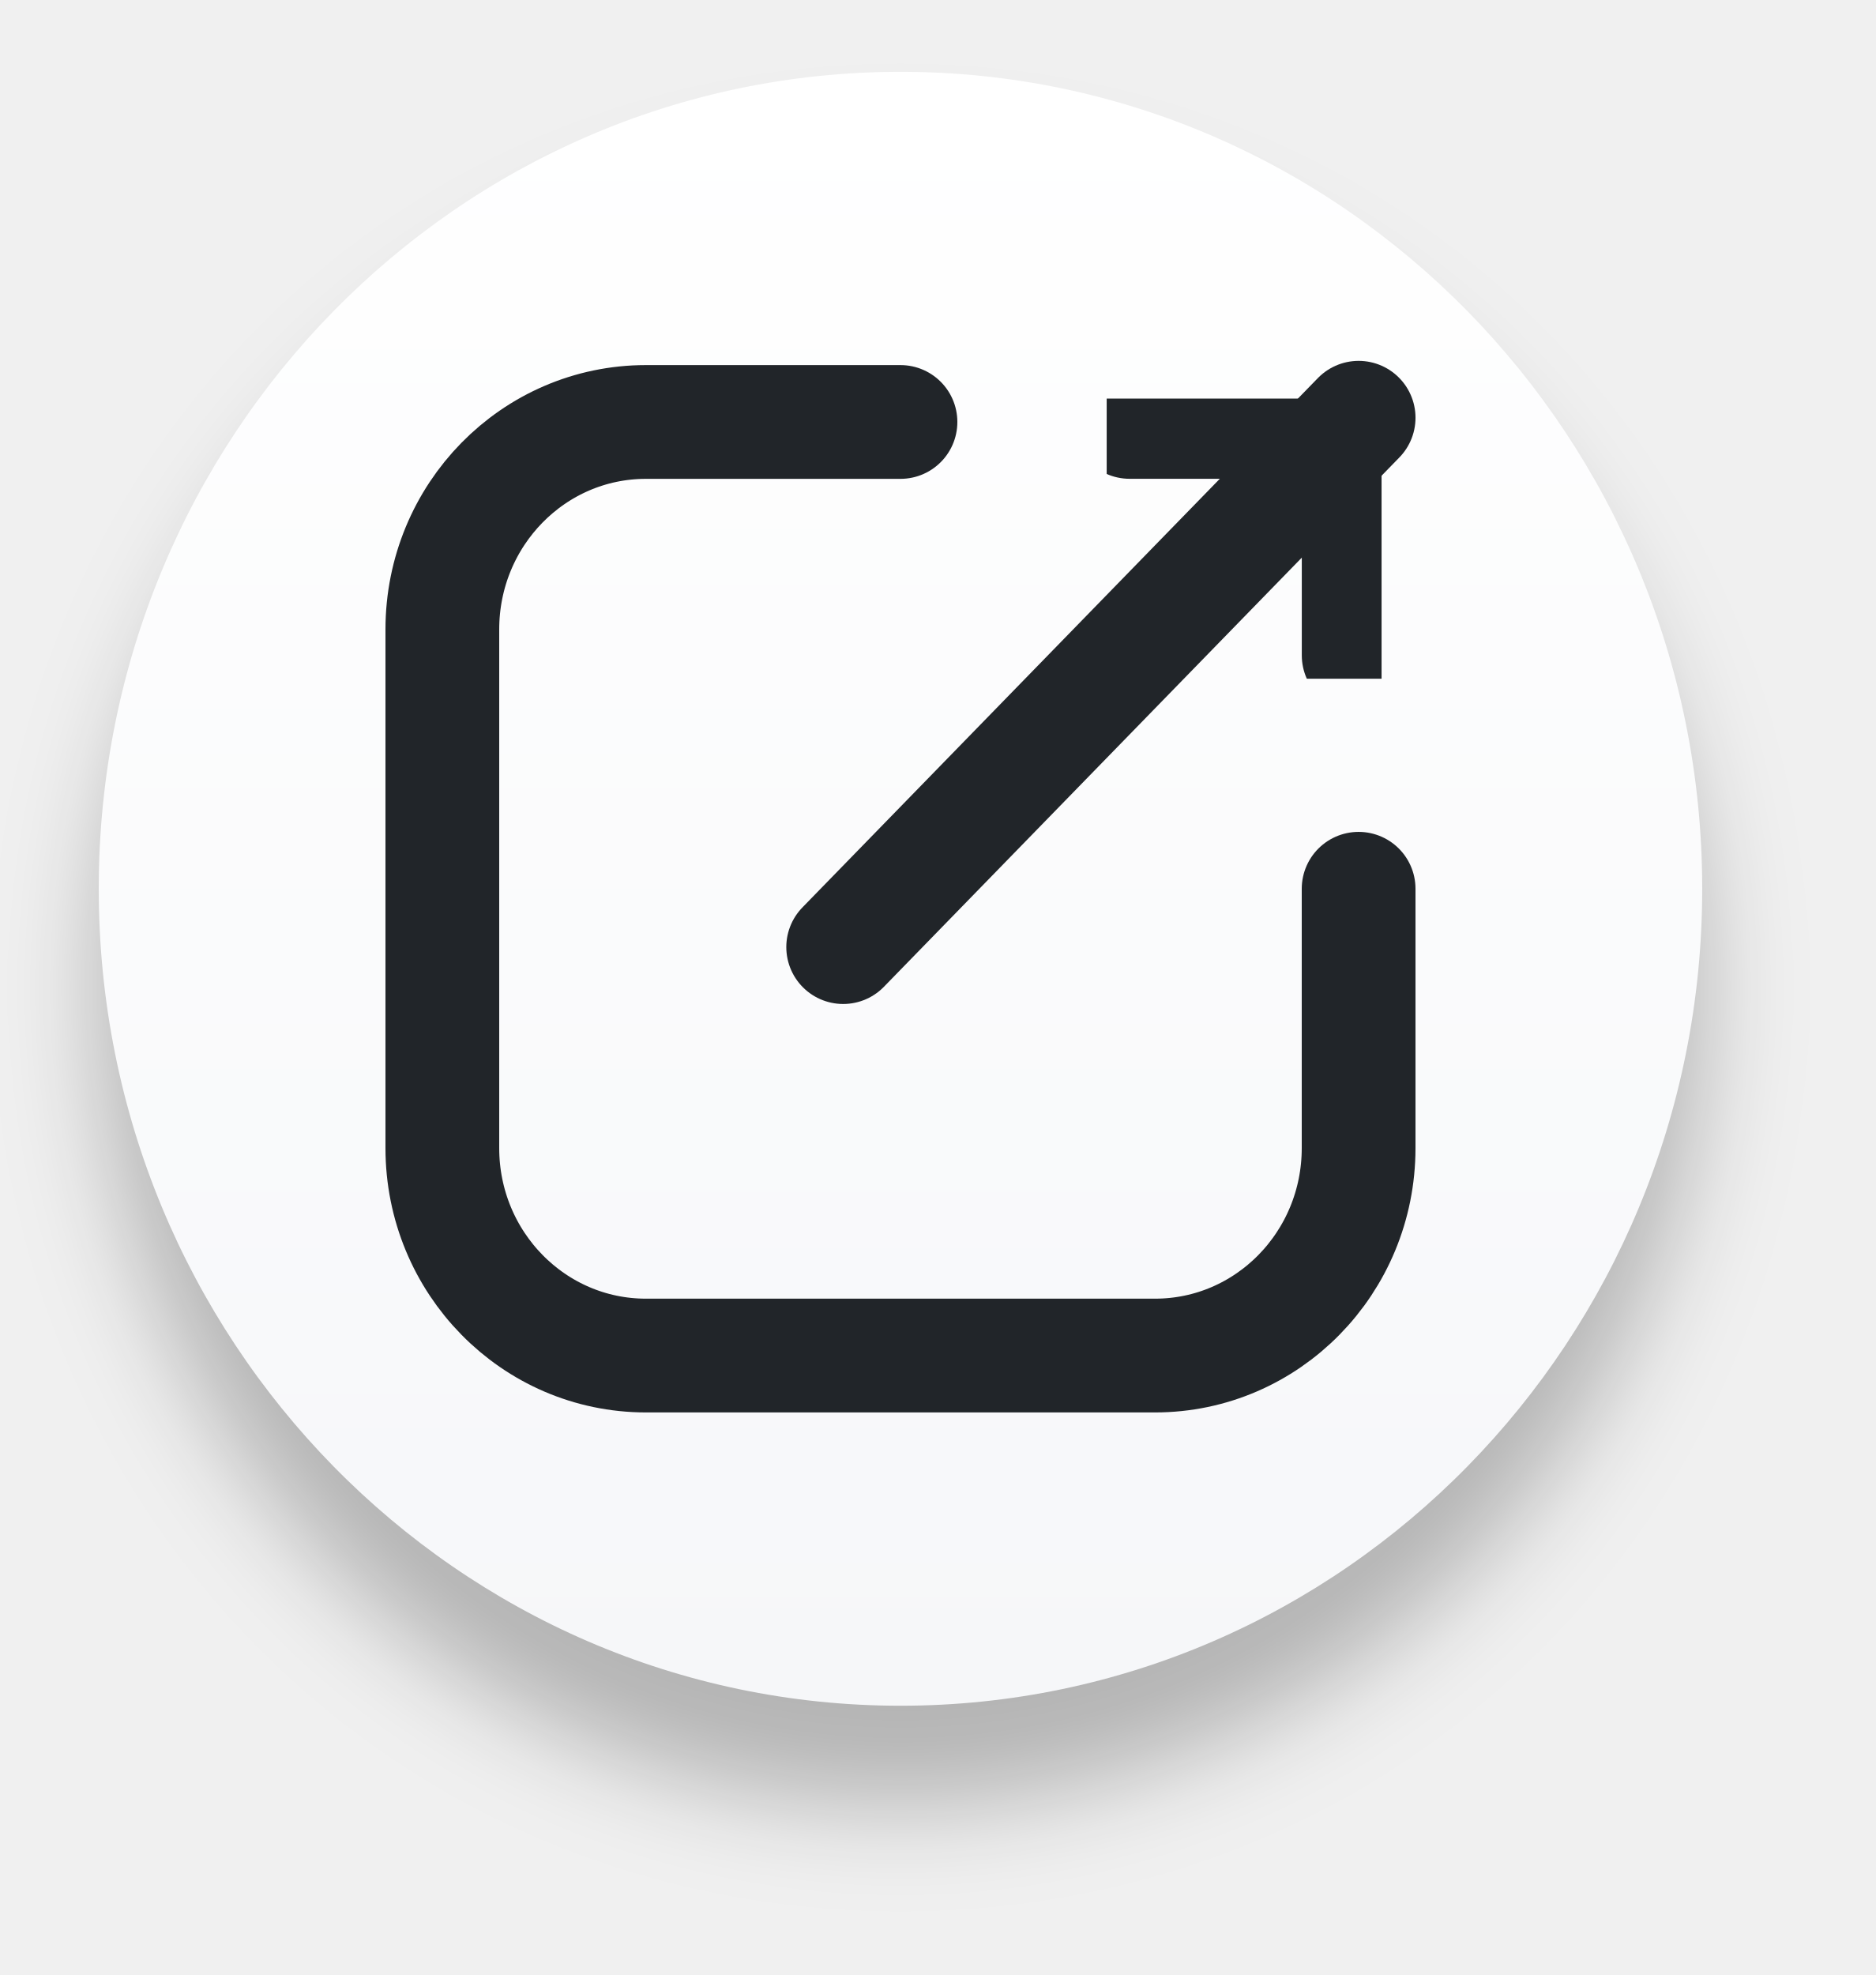
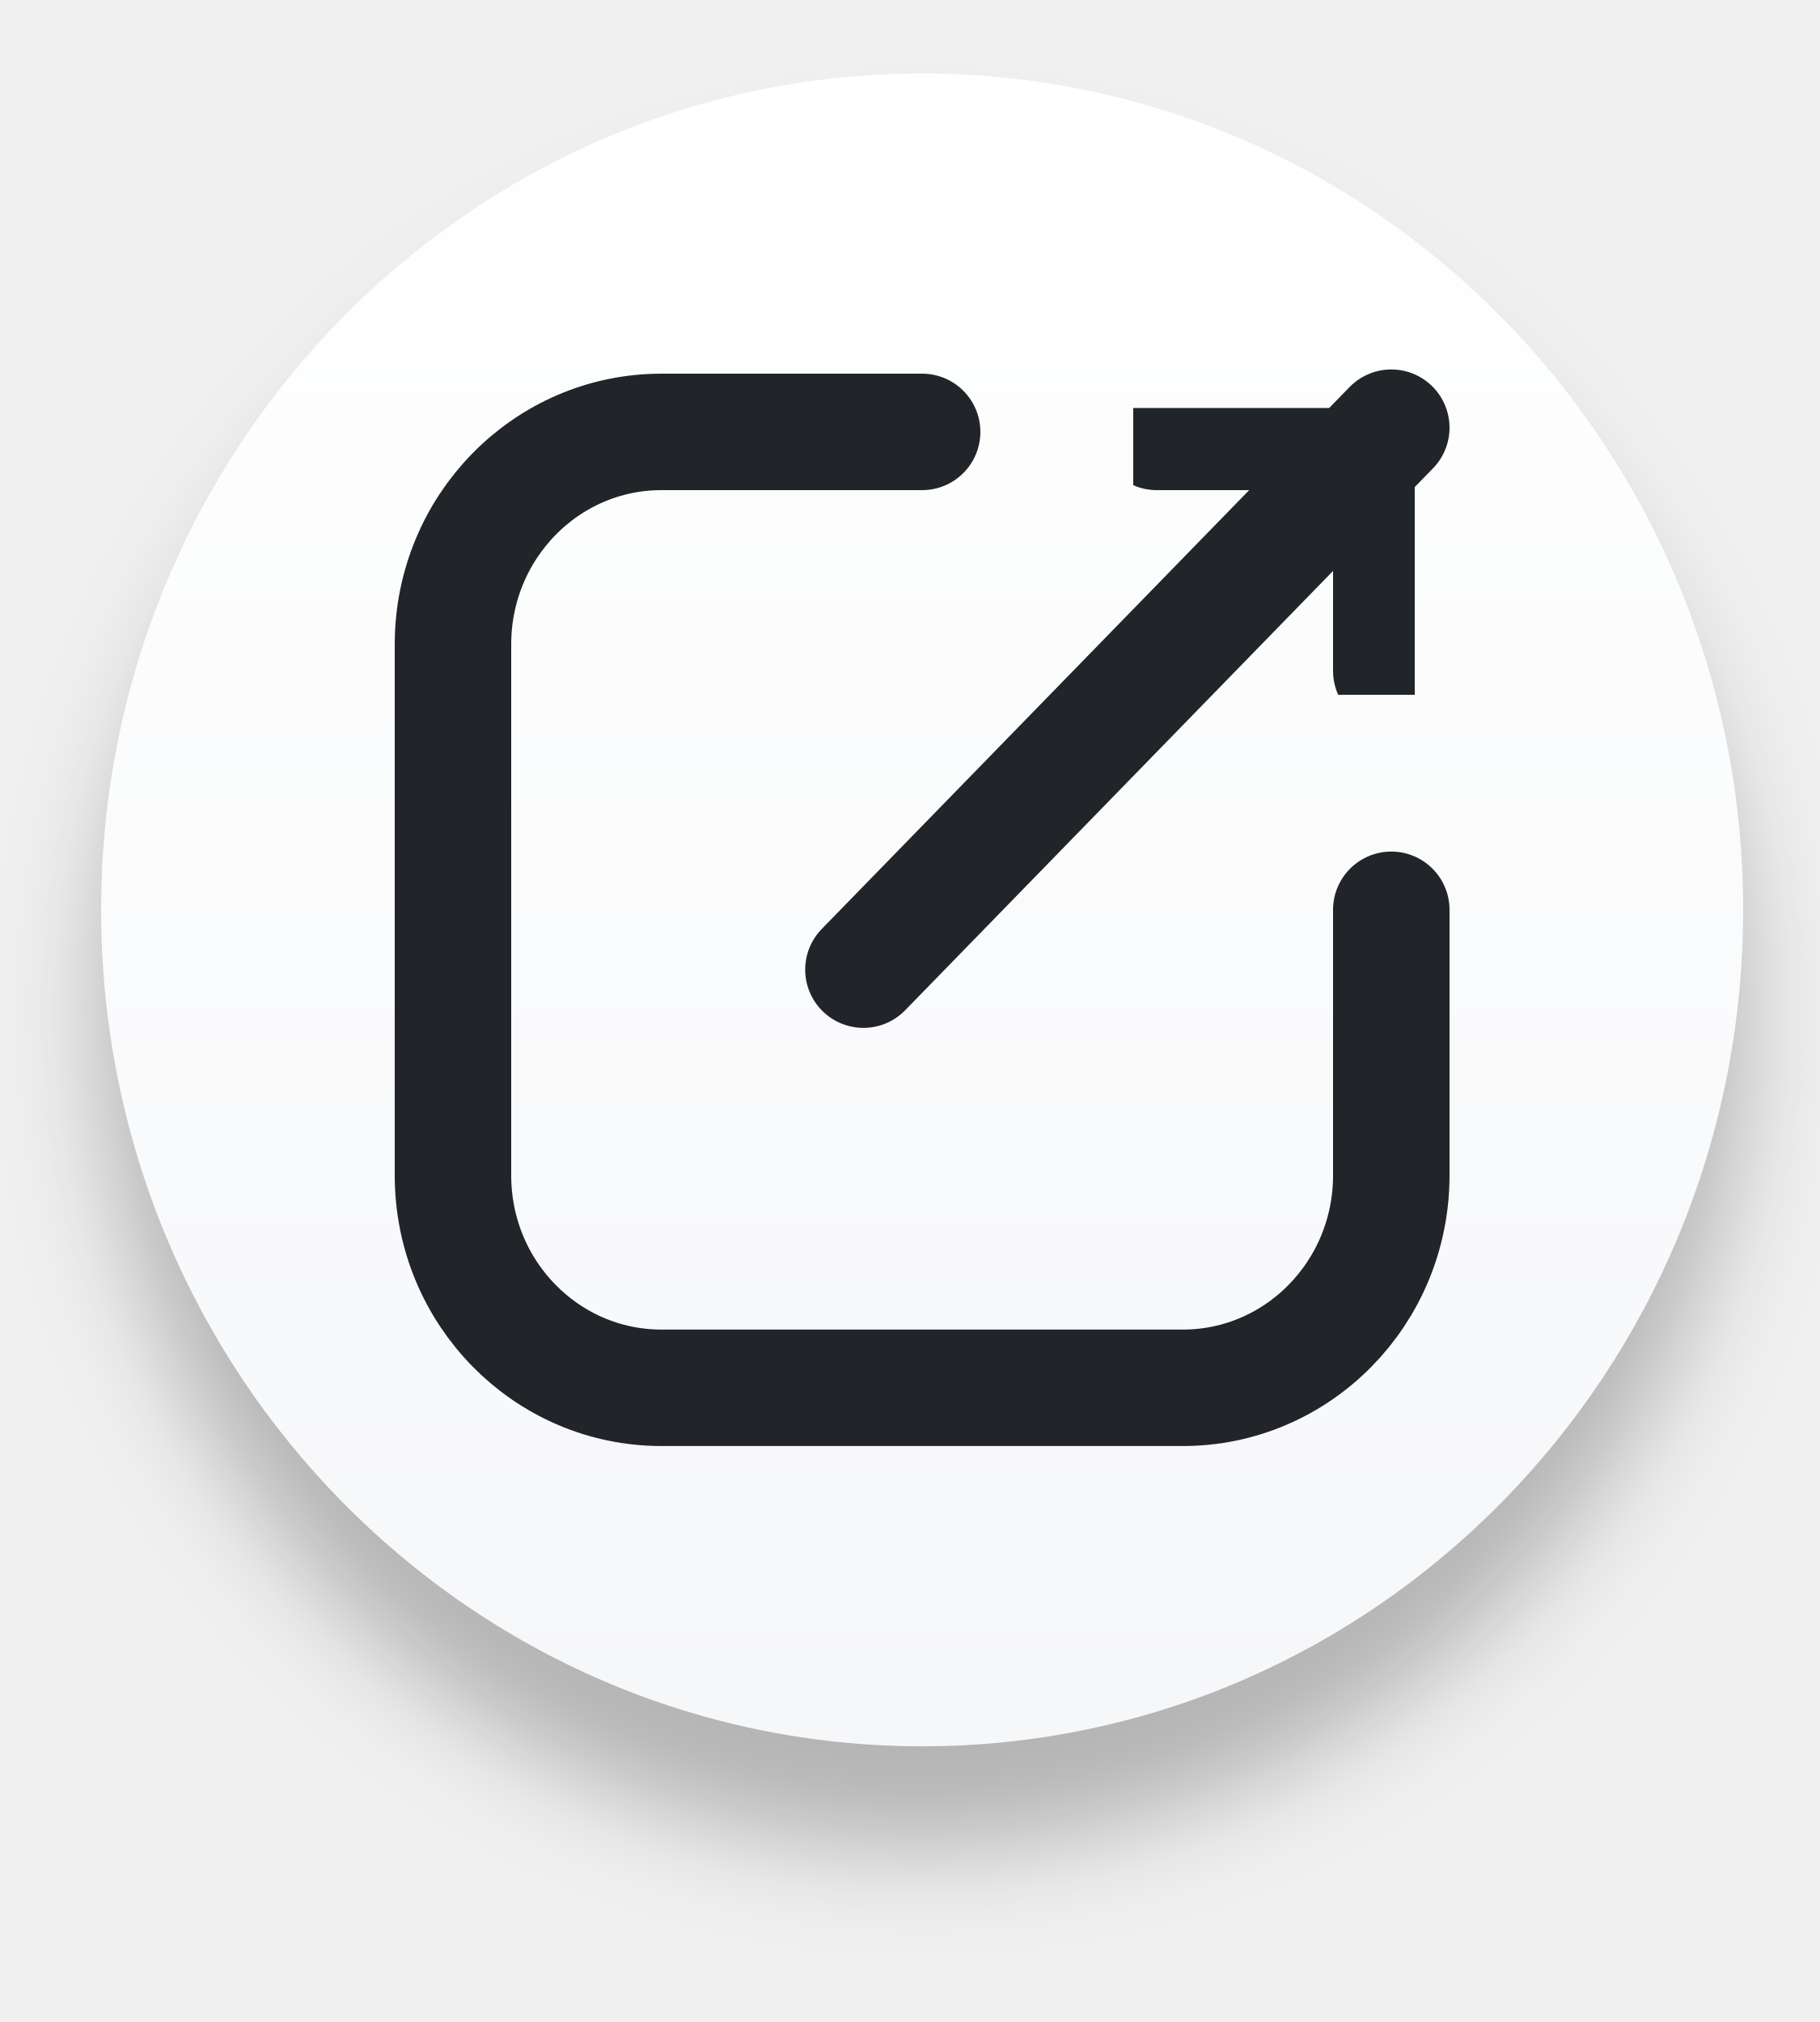
- <svg xmlns="http://www.w3.org/2000/svg" xmlns:xlink="http://www.w3.org/1999/xlink" width="19px" height="20px" viewBox="0 0 19 20" version="1.1">
+ <svg xmlns="http://www.w3.org/2000/svg" xmlns:xlink="http://www.w3.org/1999/xlink" width="18" height="20" viewBox="0 0 18 20">
  <defs>
-     <linearGradient x1="50%" y1="0%" x2="50%" y2="100%" id="linearGradient-1">
-       <stop stop-color="#FFFFFF" offset="0%" />
-       <stop stop-color="#F6F7F9" offset="100%" />
+     <linearGradient id="prefix__c" x1="50%" x2="50%" y1="0%" y2="100%">
+       <stop offset="0%" stop-color="#FFF" />
+       <stop offset="100%" stop-color="#F6F7F9" />
    </linearGradient>
-     <ellipse id="path-2" cx="8.12" cy="8.273" rx="8.12" ry="8.273" />
-     <filter x="-12.3%" y="-6.0%" width="124.6%" height="124.2%" filterUnits="objectBoundingBox" id="filter-3">
-       <feOffset dx="0" dy="1" in="SourceAlpha" result="shadowOffsetOuter1" />
-       <feGaussianBlur stdDeviation="0.5" in="shadowOffsetOuter1" result="shadowBlurOuter1" />
-       <feColorMatrix values="0 0 0 0 0   0 0 0 0 0   0 0 0 0 0  0 0 0 0.25 0" type="matrix" in="shadowBlurOuter1" />
+     <ellipse id="prefix__b" cx="8.12" cy="8.273" rx="8.12" ry="8.273" />
+     <filter id="prefix__a" width="124.6%" height="124.2%" x="-12.3%" y="-6%" filterUnits="objectBoundingBox">
+       <feOffset dy="1" in="SourceAlpha" result="shadowOffsetOuter1" />
+       <feGaussianBlur in="shadowOffsetOuter1" result="shadowBlurOuter1" stdDeviation=".5" />
+       <feColorMatrix in="shadowBlurOuter1" values="0 0 0 0 0 0 0 0 0 0 0 0 0 0 0 0 0 0 0.25 0" />
    </filter>
-     <rect id="path-4" x="0" y="0" width="13.92" height="14.182" />
+     <path id="prefix__d" d="M0 0H13.92V14.182H0z" />
  </defs>
-   <g id="Page-1" stroke="none" stroke-width="1" fill="none" fill-rule="evenodd">
-     <g id="컴포넌트-통합" transform="translate(-866, -213)">
-       <g id="Group-5" transform="translate(501, 206)">
-         <g id="button/small/link" transform="translate(366, 7.727273)">
-           <g id="Group">
-             <g id="Oval">
-               <use fill="black" fill-opacity="1" filter="url(#filter-3)" xlink:href="#path-2" />
-               <use fill="url(#linearGradient-1)" fill-rule="evenodd" xlink:href="#path-2" />
-             </g>
-             <g id="icon/open" transform="translate(1.16, 1.181818)">
-               <mask id="mask-5" fill="white">
-                 <use xlink:href="#path-4" />
-               </mask>
-               <g id="Background" />
-               <path d="M11.6,7.091 L11.6,9.717 C11.6,10.878 10.677,11.818 9.538,11.818 L4.382,11.818 C3.243,11.818 2.32,10.878 2.32,9.717 L2.32,4.465 C2.32,3.304 3.243,2.364 4.382,2.364 L6.96,2.364" id="Path" stroke="#212529" stroke-width="1.152" stroke-linecap="round" mask="url(#mask-5)" />
-               <polyline id="Path" stroke="#212529" stroke-width="1.152" stroke-linecap="round" mask="url(#mask-5)" transform="translate(10.44, 3.545455) rotate(-270) translate(-10.44, -3.545455) " points="9.258 4.705 9.258 2.385 11.622 2.385" />
-               <line x1="5.249" y1="5.051" x2="12.731" y2="4.952" id="Path" stroke="#212529" stroke-width="1.152" stroke-linecap="round" mask="url(#mask-5)" transform="translate(8.99, 5.00173) rotate(-45) translate(-8.99, -5.00173) " />
-             </g>
-           </g>
-         </g>
-       </g>
+   <g fill="none" fill-rule="evenodd" transform="translate(1 .727)">
+     <use fill="#000" filter="url(#prefix__a)" xlink:href="#prefix__b" />
+     <use fill="url(#prefix__c)" xlink:href="#prefix__b" />
+     <g transform="translate(1.16 1.182)">
+       <mask id="prefix__e" fill="#fff">
+         <use xlink:href="#prefix__d" />
+       </mask>
+       <path stroke="#212529" stroke-linecap="round" stroke-width="1.152" d="M11.6 7.09v2.627c0 1.16-.923 2.101-2.062 2.101H4.382c-1.139 0-2.062-.94-2.062-2.1V4.464c0-1.16.923-2.101 2.062-2.101H6.96" mask="url(#prefix__e)" />
+       <path stroke="#212529" stroke-linecap="round" stroke-width="1.152" d="M9.258 4.705L9.258 2.385 11.622 2.385" mask="url(#prefix__e)" transform="rotate(90 10.44 3.545)" />
+       <path stroke="#212529" stroke-linecap="round" stroke-width="1.152" d="M5.249 5.051L12.731 4.952" mask="url(#prefix__e)" transform="rotate(-45 8.99 5.002)" />
    </g>
  </g>
</svg>
